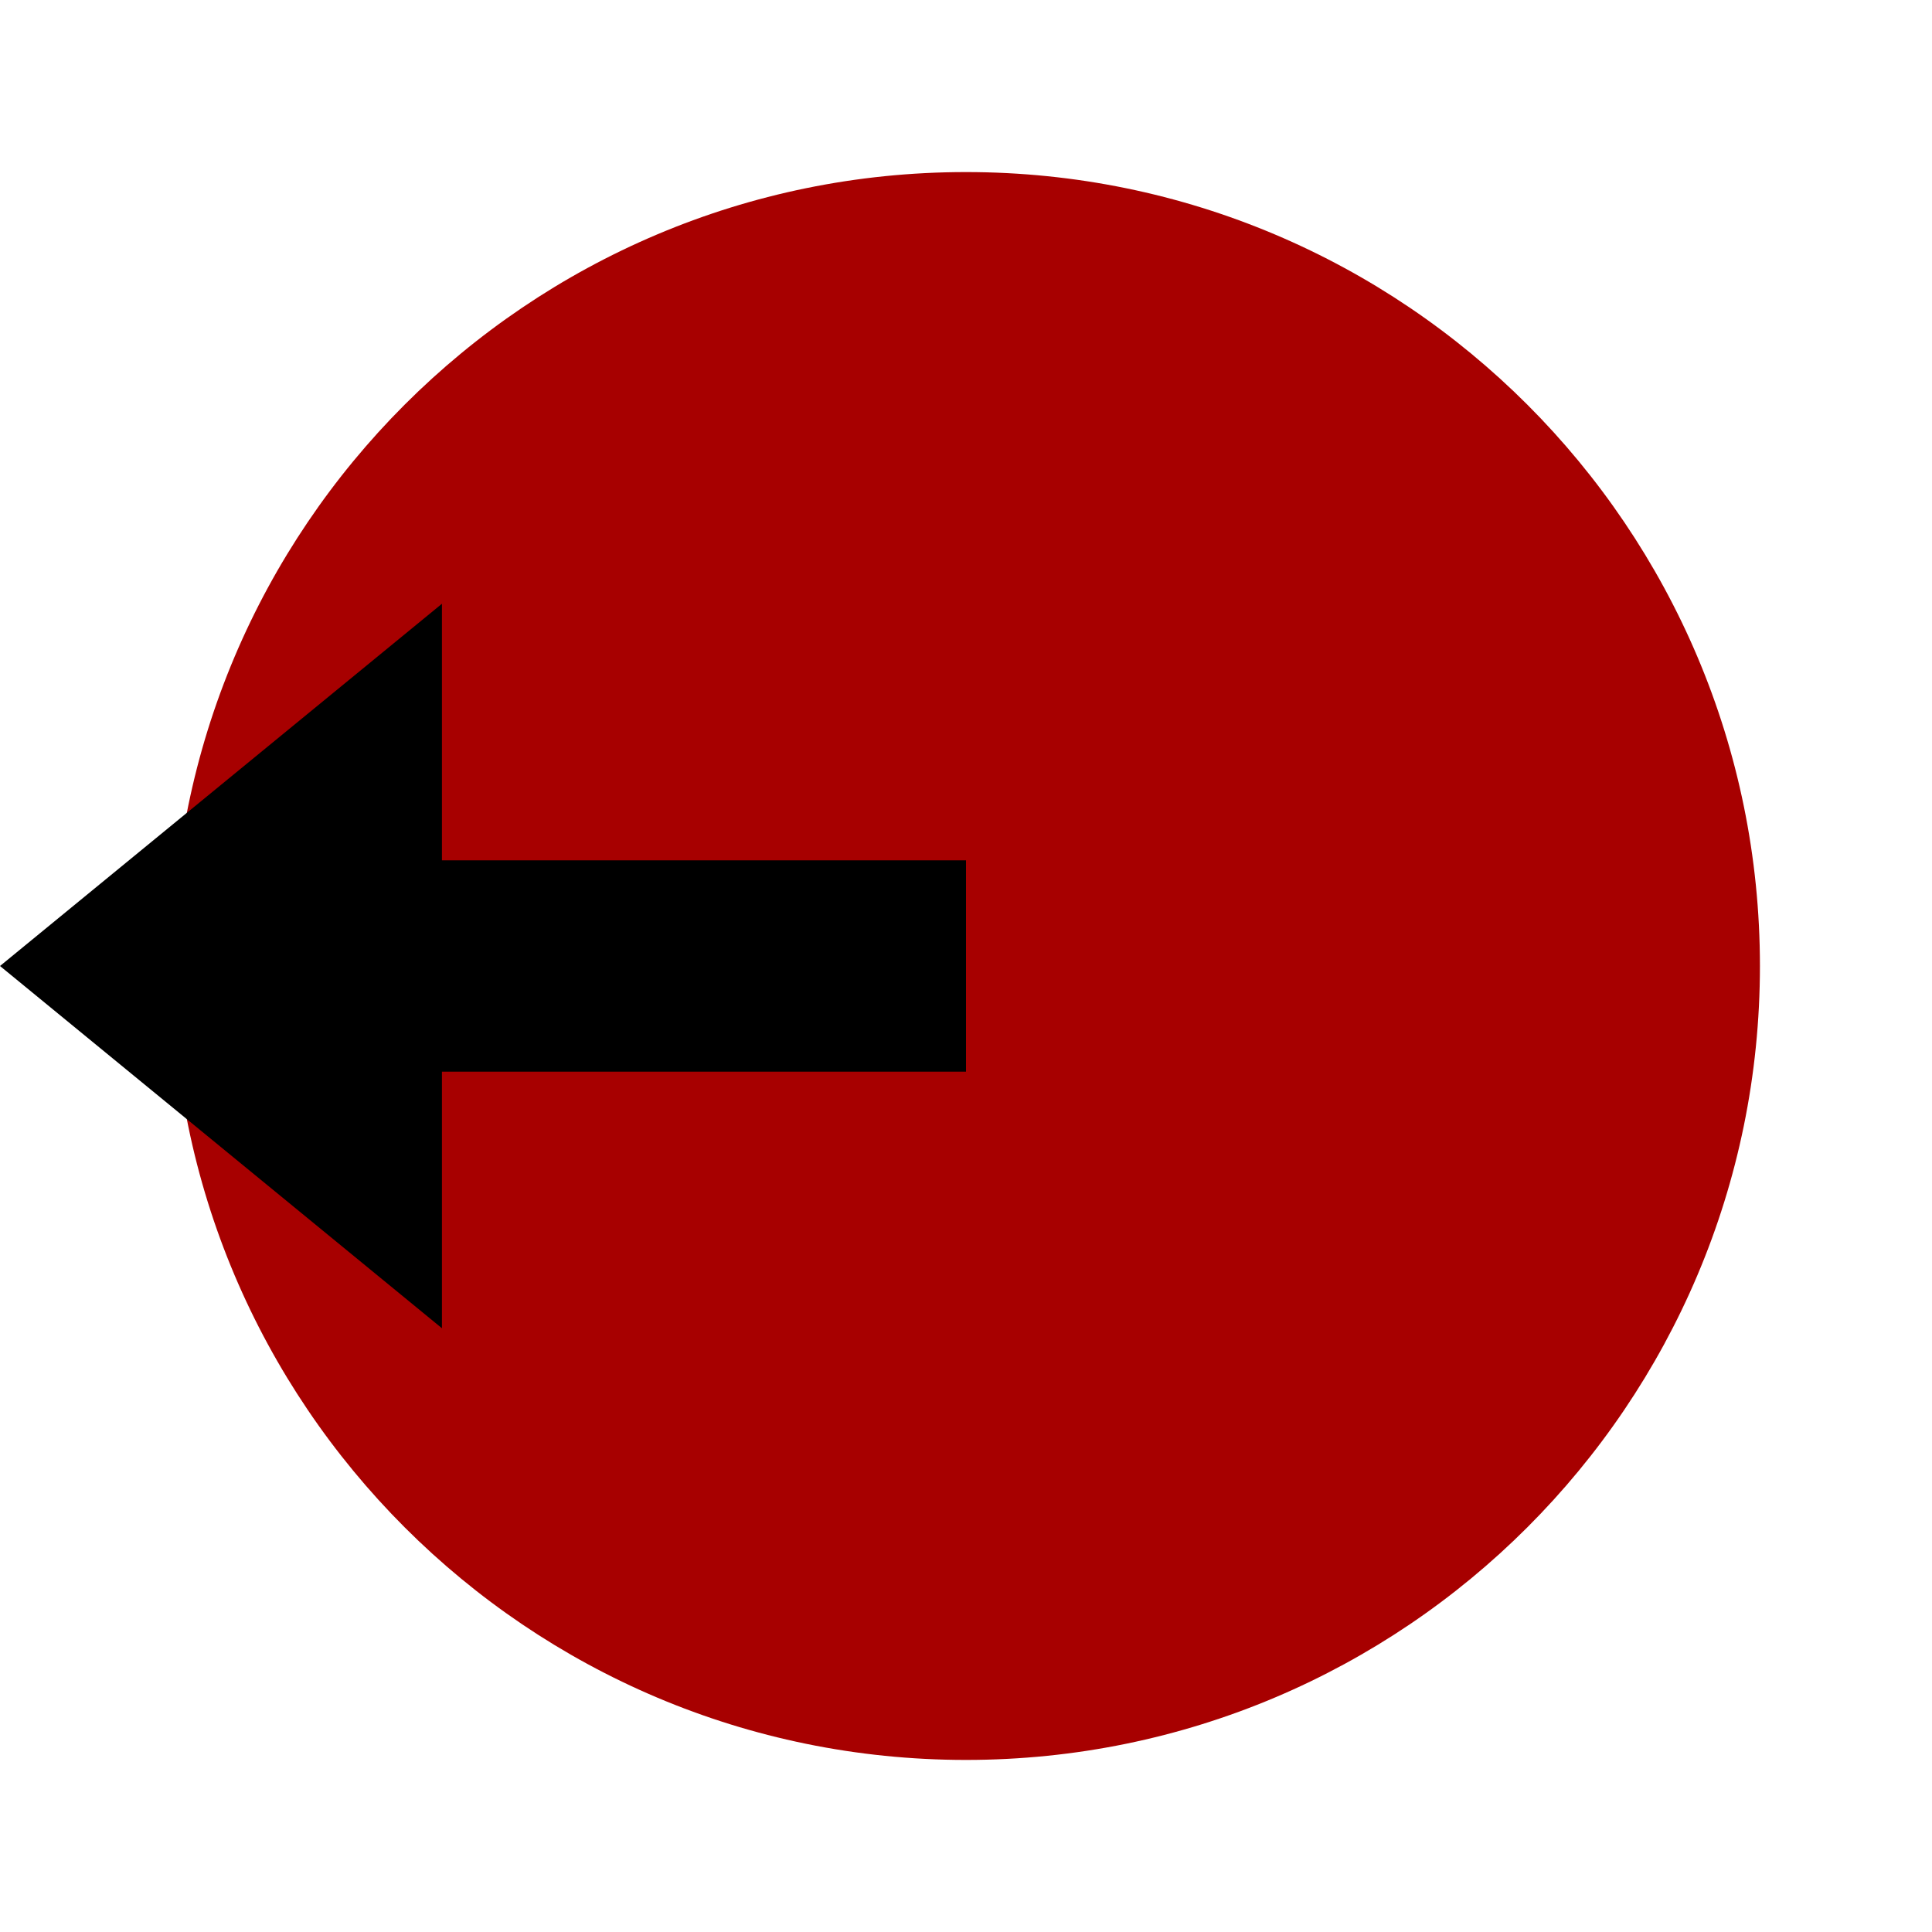
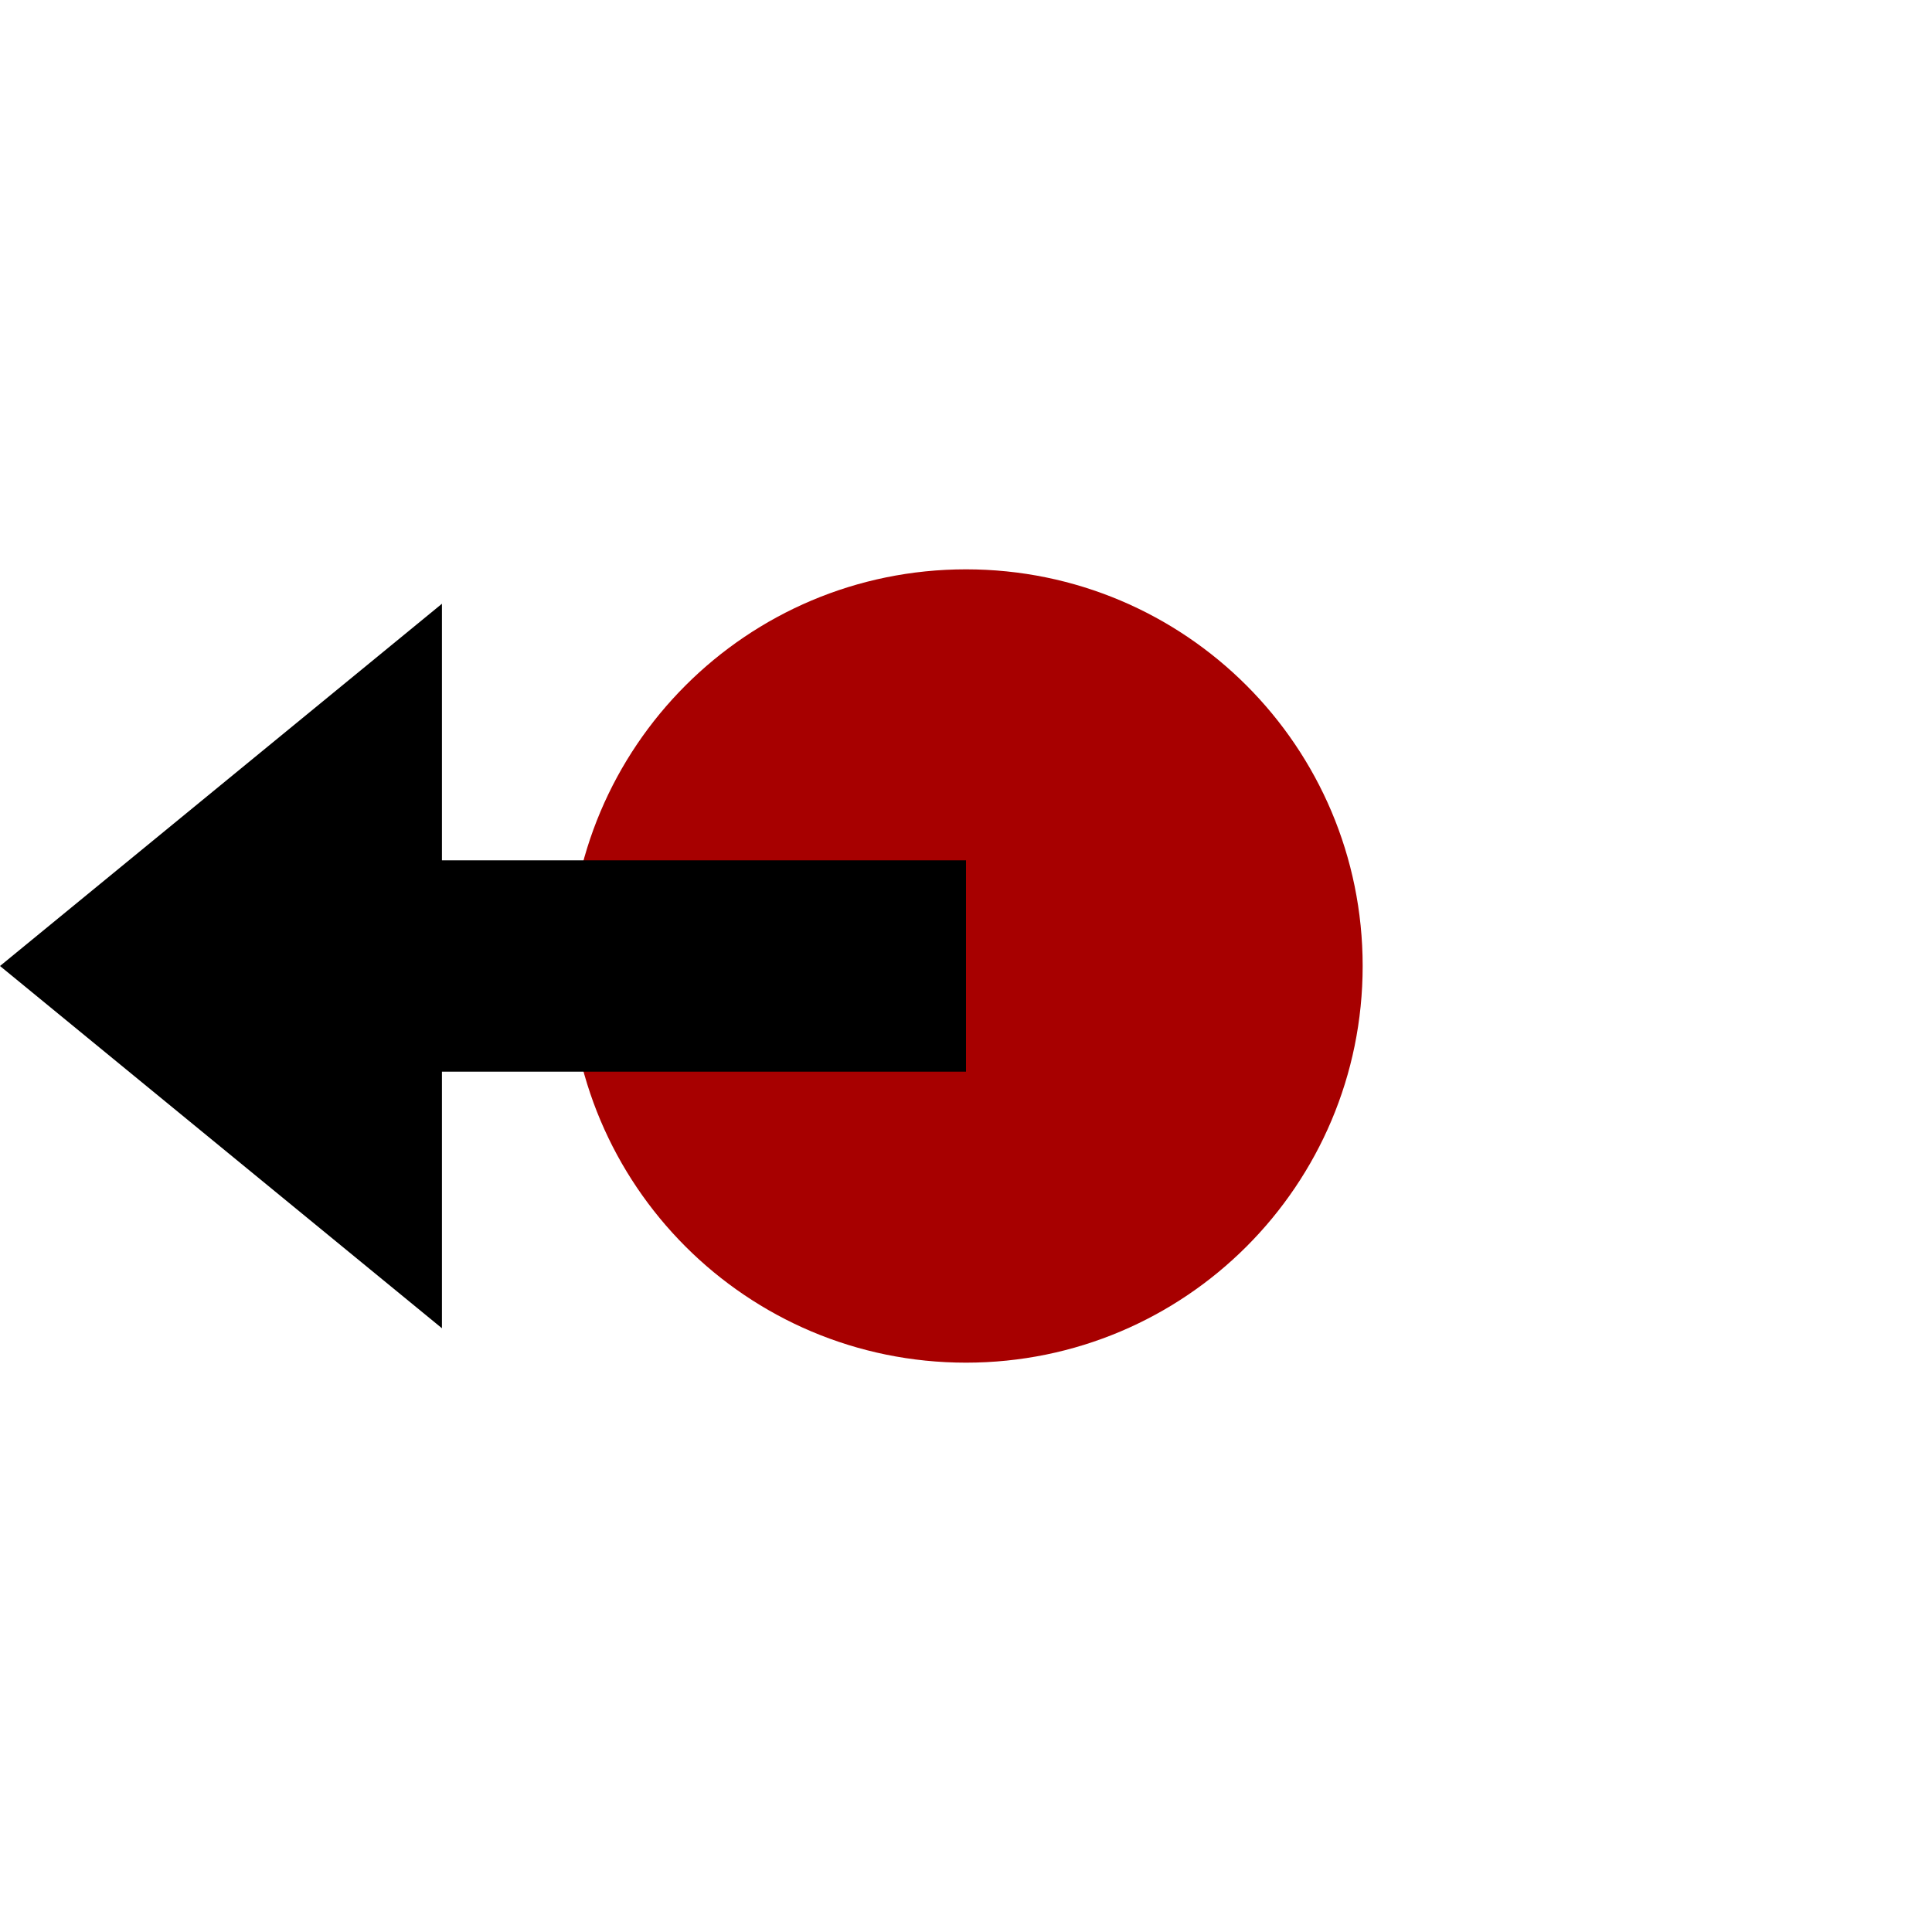
<svg xmlns="http://www.w3.org/2000/svg" xmlns:xlink="http://www.w3.org/1999/xlink" version="1.1" preserveAspectRatio="xMidYMid meet" viewBox="0 0 32 32" width="32" height="32">
  <defs>
-     <path d="M16 29.15C8.74 29.15 2.85 23.26 2.85 16C2.85 8.74 8.74 2.85 16 2.85C23.26 2.85 29.15 8.74 29.15 16C29.15 23.26 23.26 29.15 16 29.15Z" id="b2MNrDfarI" />
-     <path d="M3.66 13L7.32 10L7.32 16L7.32 22L3.66 19L0 16L3.66 13Z" id="dfpcqDSqs" />
-     <path d="M3.75 17.5L3.75 14.5L15.75 14.5L15.75 17.5L3.75 17.5Z" id="eiRUCHaCO" />
+     <path d="M9.43 16C9.43 12.37 12.37 9.43 16 9.43C19.63 9.43 22.57 12.37 22.57 16C22.57 19.63 19.63 22.57 16 22.57C12.37 22.57 9.43 19.63 9.43 16Z" id="a1Ga46eadb" />
+     <path d="M7.32 10L7.32 16L7.32 22L3.66 19L0 16L3.66 13L7.32 10Z" id="bv6hydXSn" />
+     <path d="M3.75 14.5L15.75 14.5L15.75 17.5L3.75 17.5L3.75 14.5Z" id="b1V4fAezZ3" />
+     <path d="M3.75 14.5L15.75 14.5L15.75 17.5L3.75 17.5L3.75 14.5Z" id="cJlNUZNrj" />
  </defs>
  <g>
    <g>
      <g>
-         <use xlink:href="#b2MNrDfarI" opacity="1" fill="#a70000" fill-opacity="1" />
+         <use xlink:href="#a1Ga46eadb" opacity="1" fill="#a70000" fill-opacity="1" />
+         <g>
+           <use xlink:href="#a1Ga46eadb" opacity="1" fill-opacity="0" stroke="#000000" stroke-width="1" stroke-opacity="0" />
+         </g>
      </g>
      <g>
-         <use xlink:href="#dfpcqDSqs" opacity="1" fill="#000000" fill-opacity="1" />
+         <use xlink:href="#bv6hydXSn" opacity="1" fill="#000000" fill-opacity="1" />
+         <g>
+           <use xlink:href="#bv6hydXSn" opacity="1" fill-opacity="0" stroke="#000000" stroke-width="1" stroke-opacity="0" />
+         </g>
      </g>
      <g>
-         <use xlink:href="#eiRUCHaCO" opacity="1" fill="#000000" fill-opacity="1" />
+         <use xlink:href="#b1V4fAezZ3" opacity="1" fill="#000000" fill-opacity="1" />
        <g>
-           <use xlink:href="#eiRUCHaCO" opacity="1" fill-opacity="0" stroke="#000000" stroke-width="0.5" stroke-opacity="1" />
+           <use xlink:href="#b1V4fAezZ3" opacity="1" fill-opacity="0" stroke="#000000" stroke-width="1" stroke-opacity="0" />
+         </g>
+       </g>
+       <g>
+         <use xlink:href="#cJlNUZNrj" opacity="1" fill="#000000" fill-opacity="0" />
+         <g>
+           <use xlink:href="#cJlNUZNrj" opacity="1" fill-opacity="0" stroke="#000000" stroke-width="0.5" stroke-opacity="1" />
        </g>
      </g>
    </g>
  </g>
</svg>
